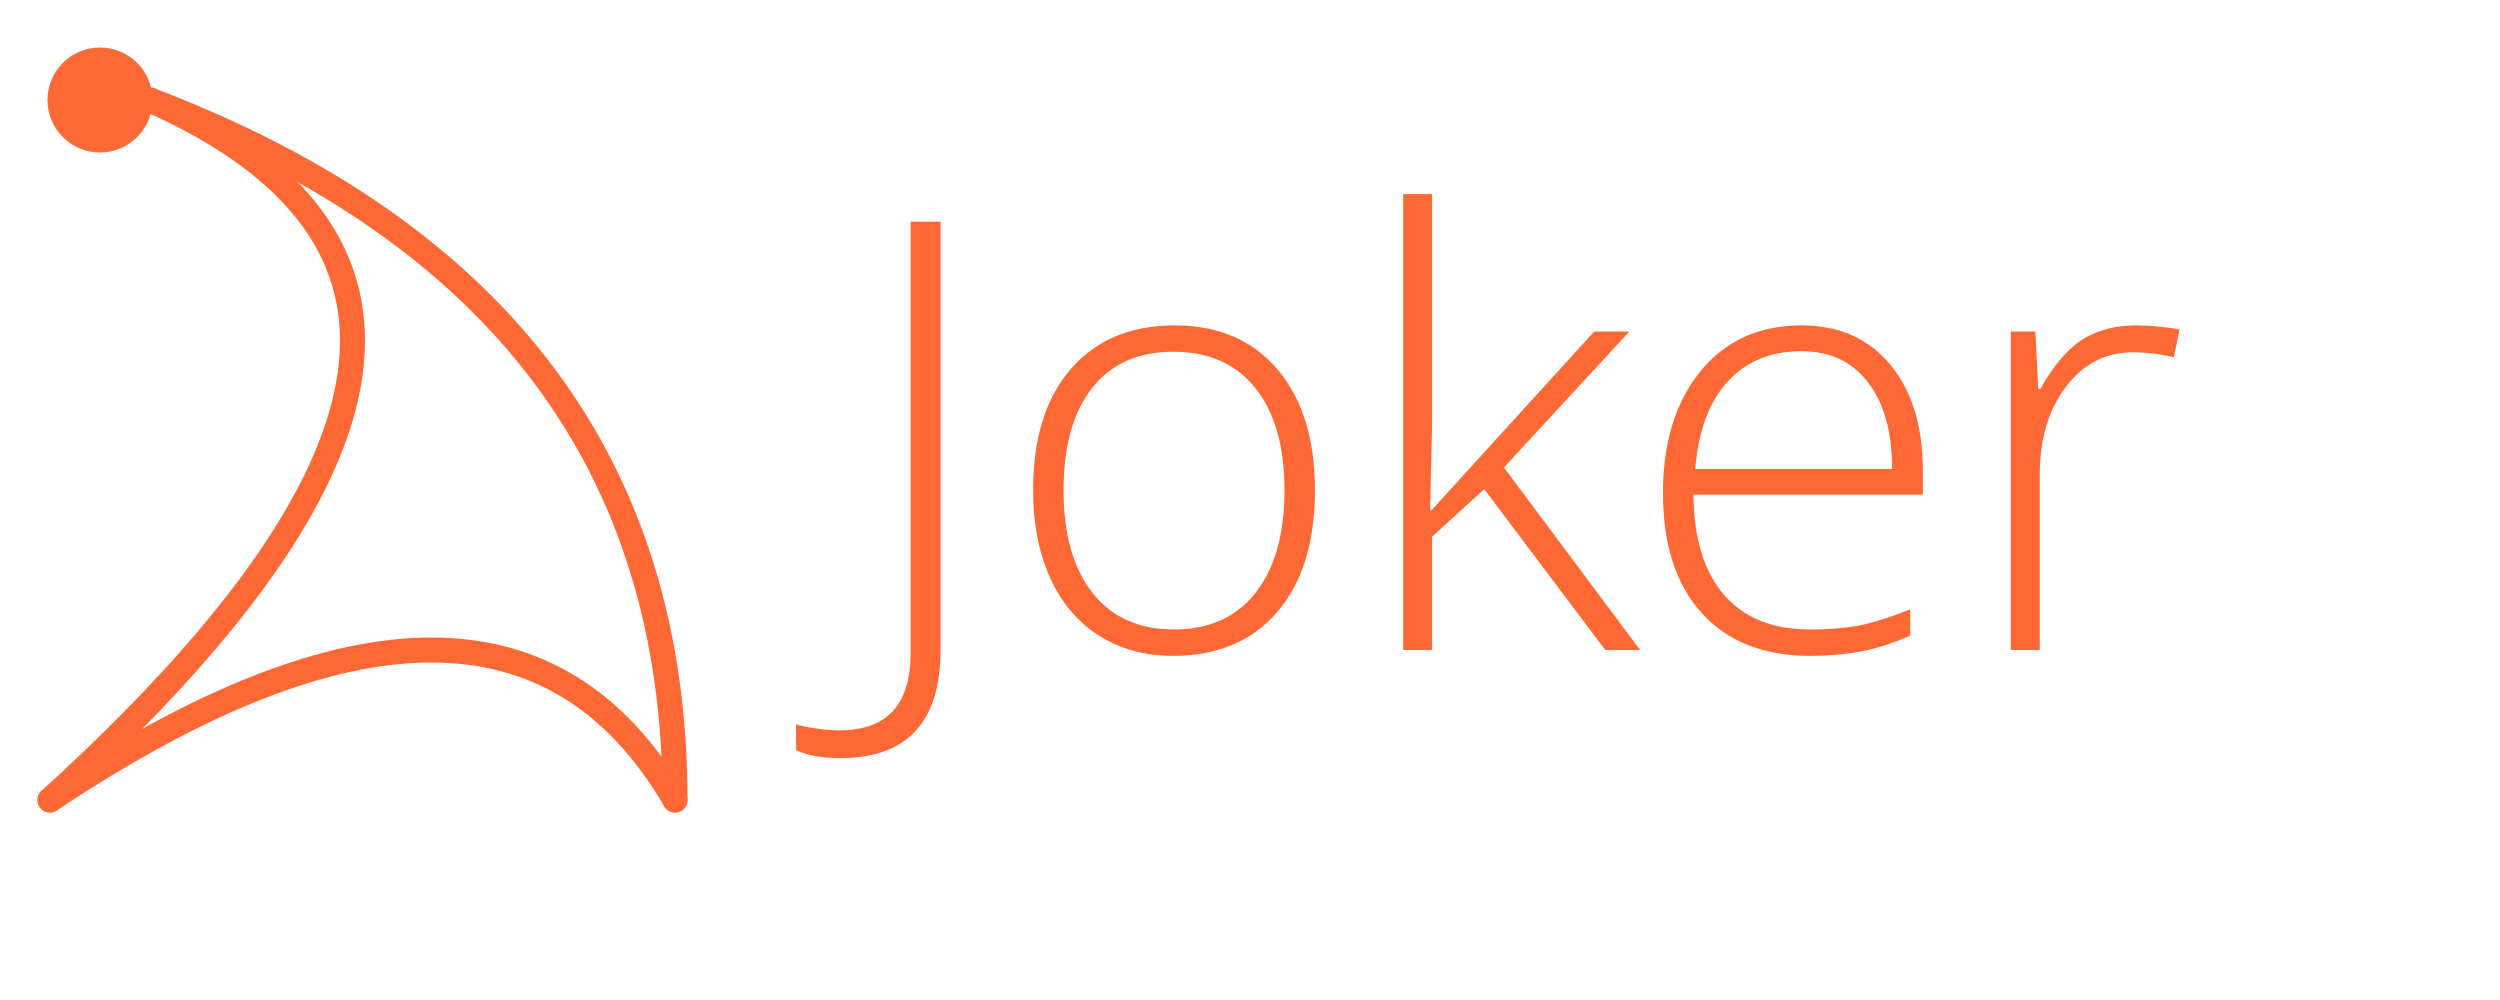
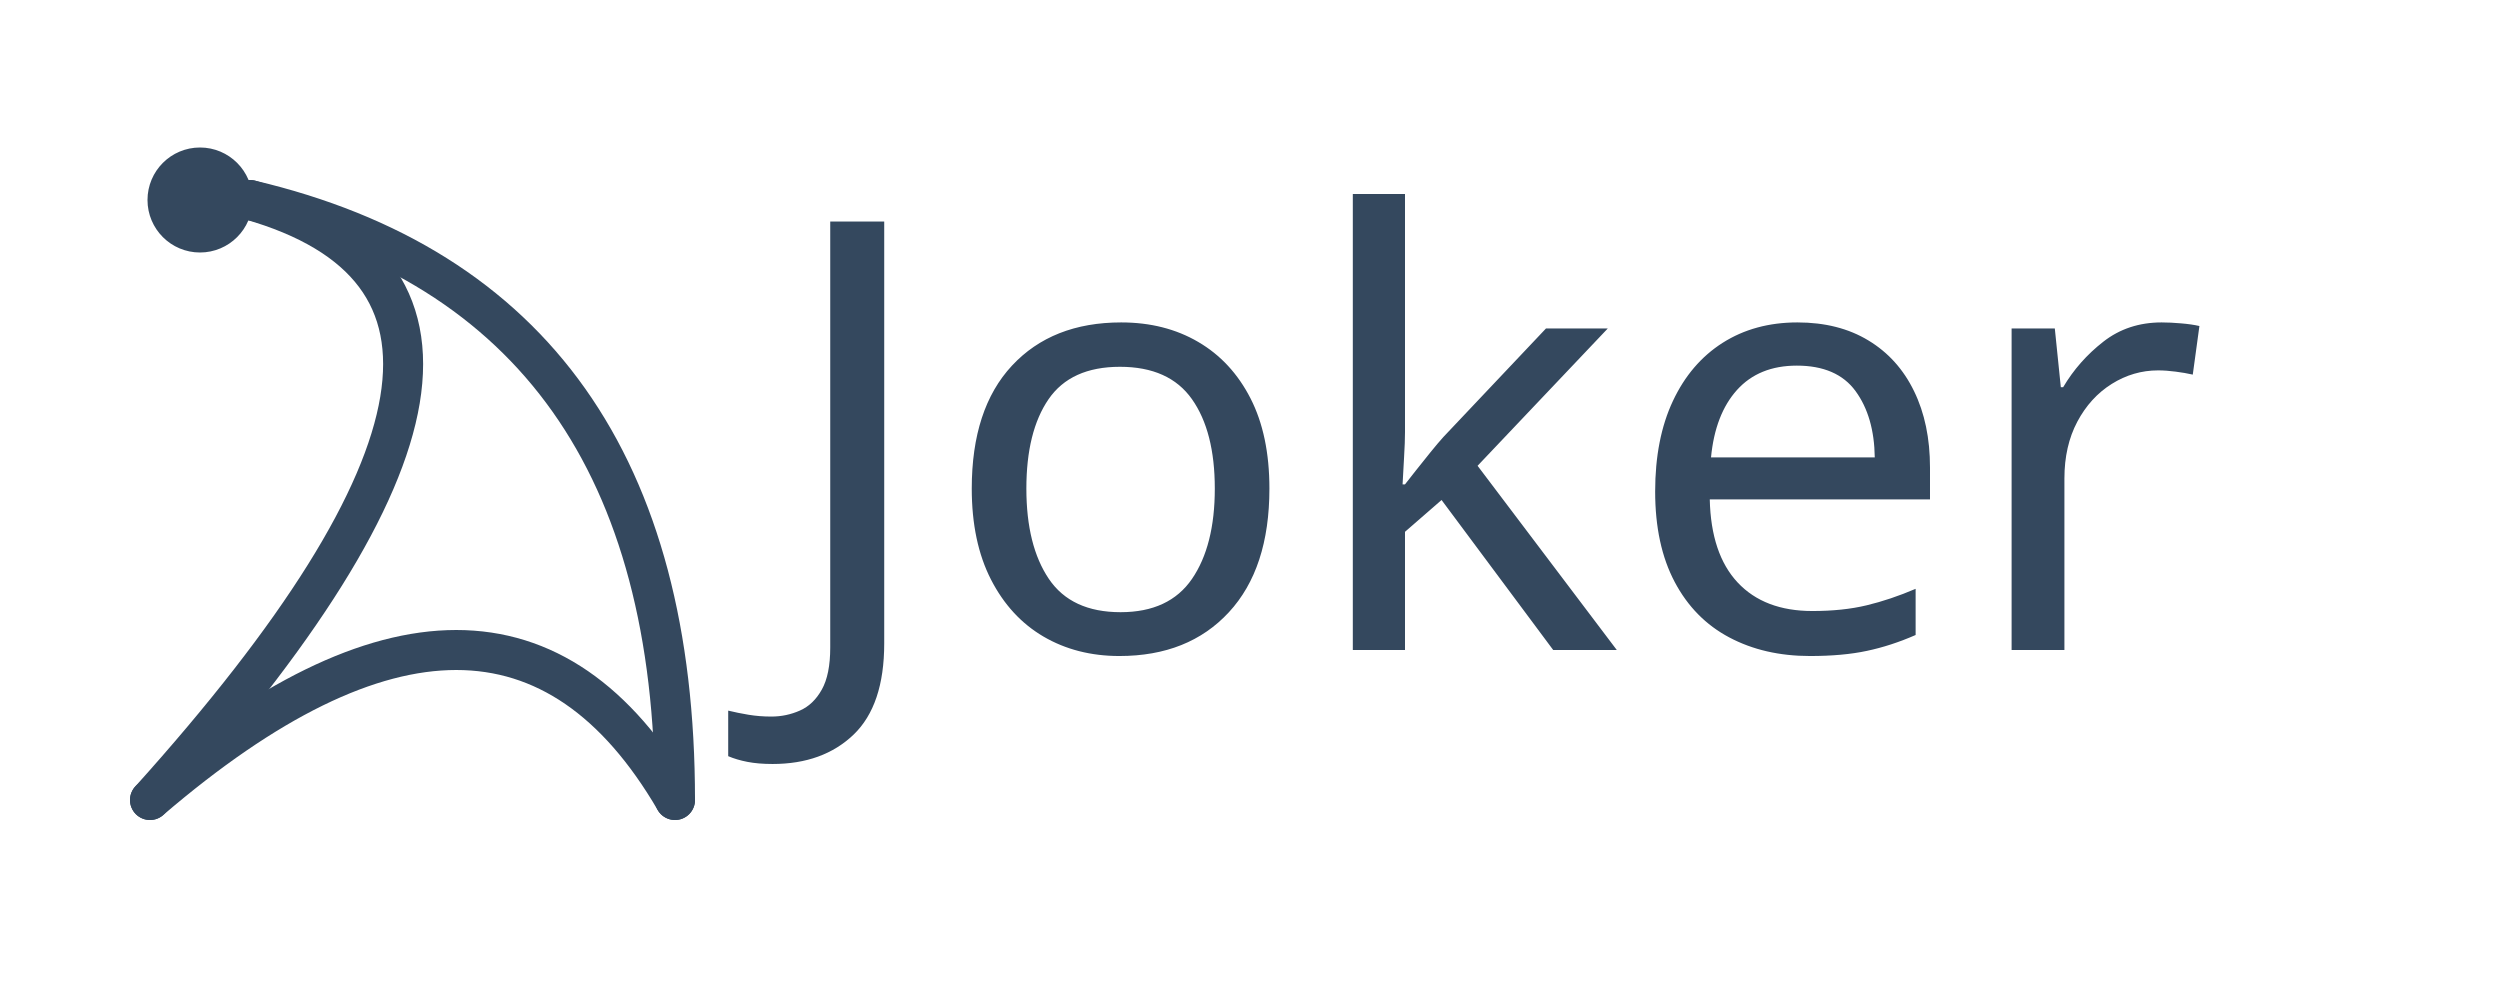
<svg xmlns="http://www.w3.org/2000/svg" width="500" height="200">
  <defs>
    <style type="text/css">
- 	    @font-face {
- 	        font-family: "Open Sans";
- 	        src: url('https://fonts.gstatic.com/s/opensans/v14/cJZKeOuBrn4kERxqtaUH3ZBw1xU1rKptJj_0jans920.woff2');
- 	    }
- 	 </style>
+ 	  	@font-face {
+ 	  	  font-family: 'Chancery';
+ 	  	  src: url('../fonts/chancery/apple-chancery-webfont.eot');
+ 	  	  src: local('Apple Chancery'), url('../fonts/chancery/apple-chancery-webfont.eot?#iefix') format('embedded-opentype'),
+ 	  	  url('../fonts/chancery/apple-chancery-webfont.woff2') format('woff2'),
+ 	  	  url('../fonts/chancery/apple-chancery-webfont.woff') format('woff'),
+ 	  	  url('../fonts/chancery/apple-chancery-webfont.ttf') format('truetype'),
+ 	  	  url('../fonts/chancery/apple-chancery-webfont.svg#apple-chancery') format('svg');
+ 	  	  font-weight: lighter;
+ 	  	  font-style: normal;
+ 	  	}
+ 	  </style>
  </defs>
-   <path d="M10 160 Q120 60 30 20" stroke="#FD6835" stroke-width="5" fill="none" stroke-linecap="round" />
-   <path d="M135 160 Q135 60 30 20" stroke="#FD6835" stroke-width="5" fill="none" stroke-linecap="round" />
-   <path d="M10 160 Q100 100 135 160" stroke="#FD6835" stroke-width="5" fill="none" stroke-linecap="round" />
-   <circle cx="20" cy="20" r="10" stroke="#FD6835" stroke-width="1" fill="#FD6835" />
-   <text x="170" y="130" fill="#FD6835" font-family="Open Sans" font-size="120" font-weight="100">Joker</text>
+   <path d="M30 160 Q120 60 50 40" stroke="#34485e" stroke-width="8" fill="none" stroke-linecap="round" />
+   <path d="M135 160 Q135 60 50 40" stroke="#34485e" stroke-width="8" fill="none" stroke-linecap="round" />
+   <path d="M30 160 Q100 100 135 160" stroke="#34485e" stroke-width="8" fill="none" stroke-linecap="round" />
+   <circle cx="40" cy="40" r="10" stroke="#34485e" stroke-width="1" fill="#34485e" />
+   <text x="155" y="130" fill="#34485e" font-family="Chancery" font-size="120" font-weight="100">Joker</text>
</svg>
